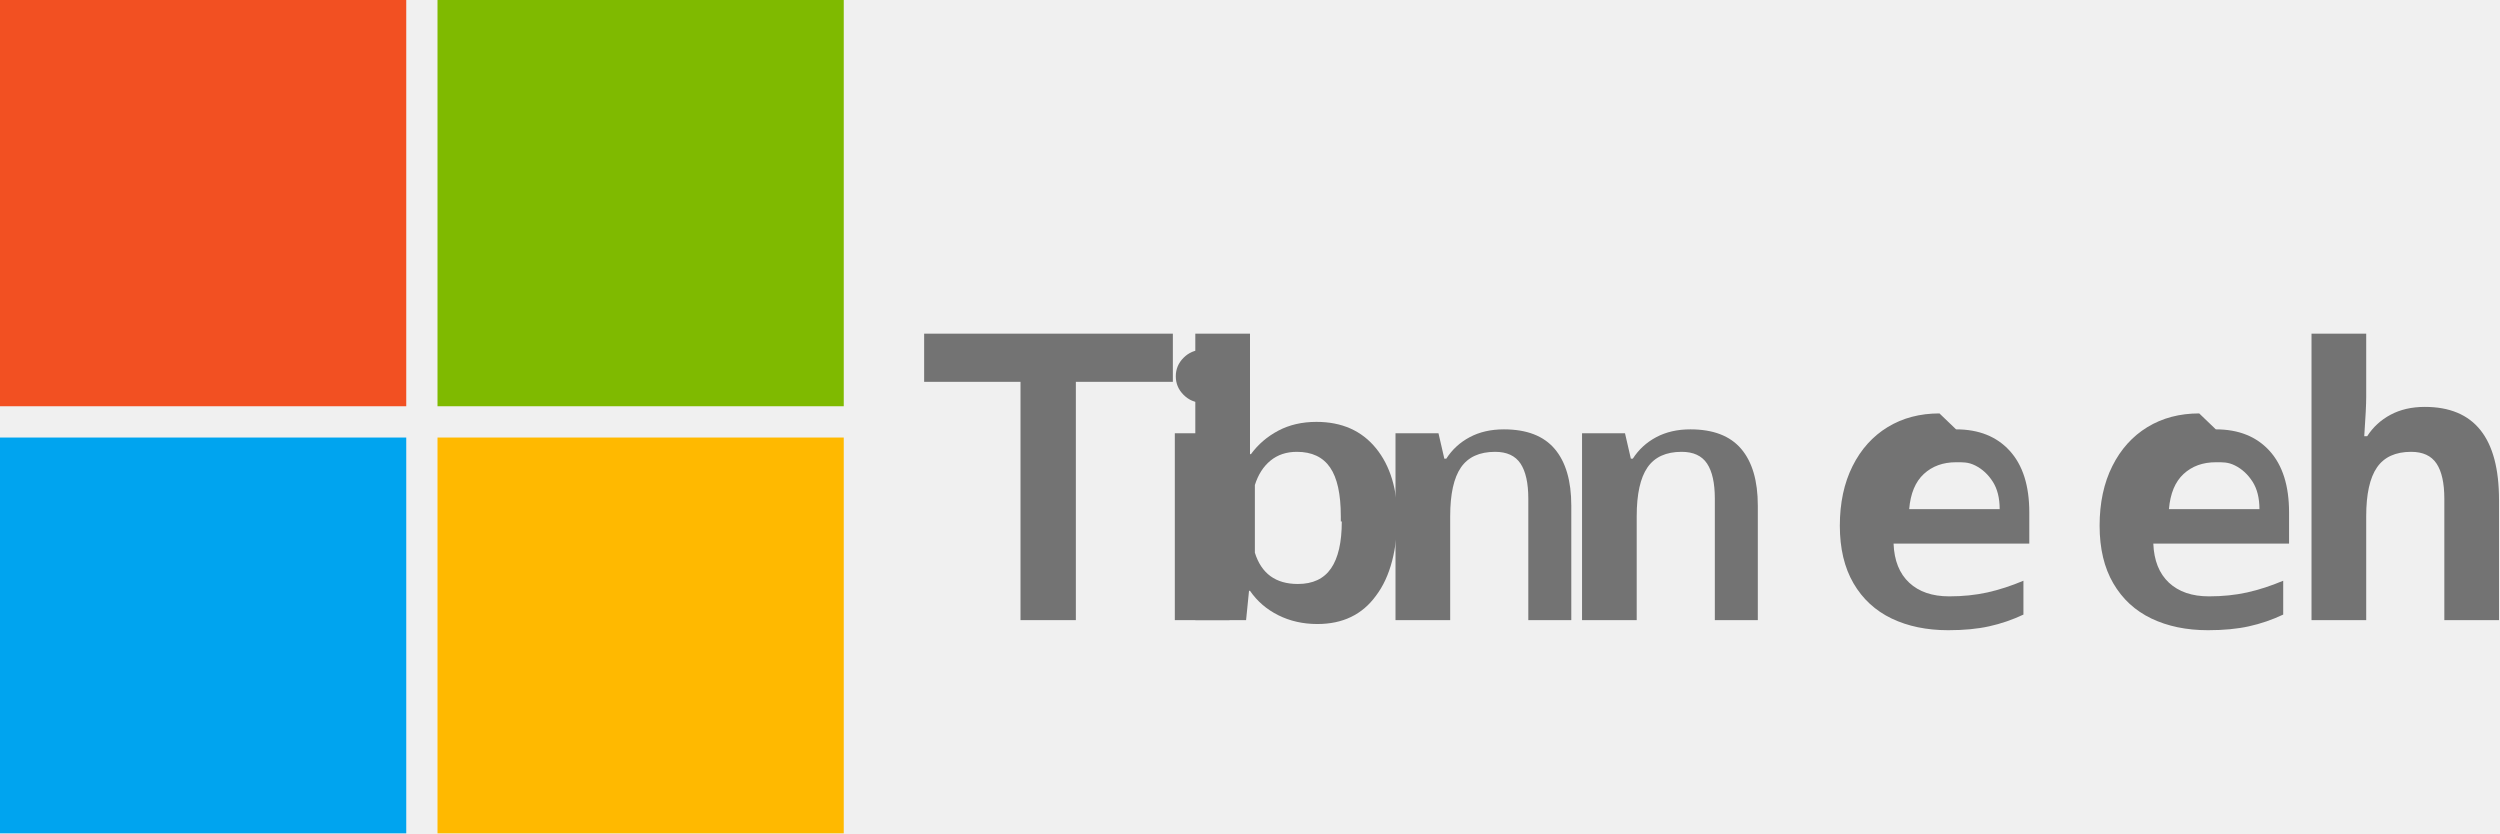
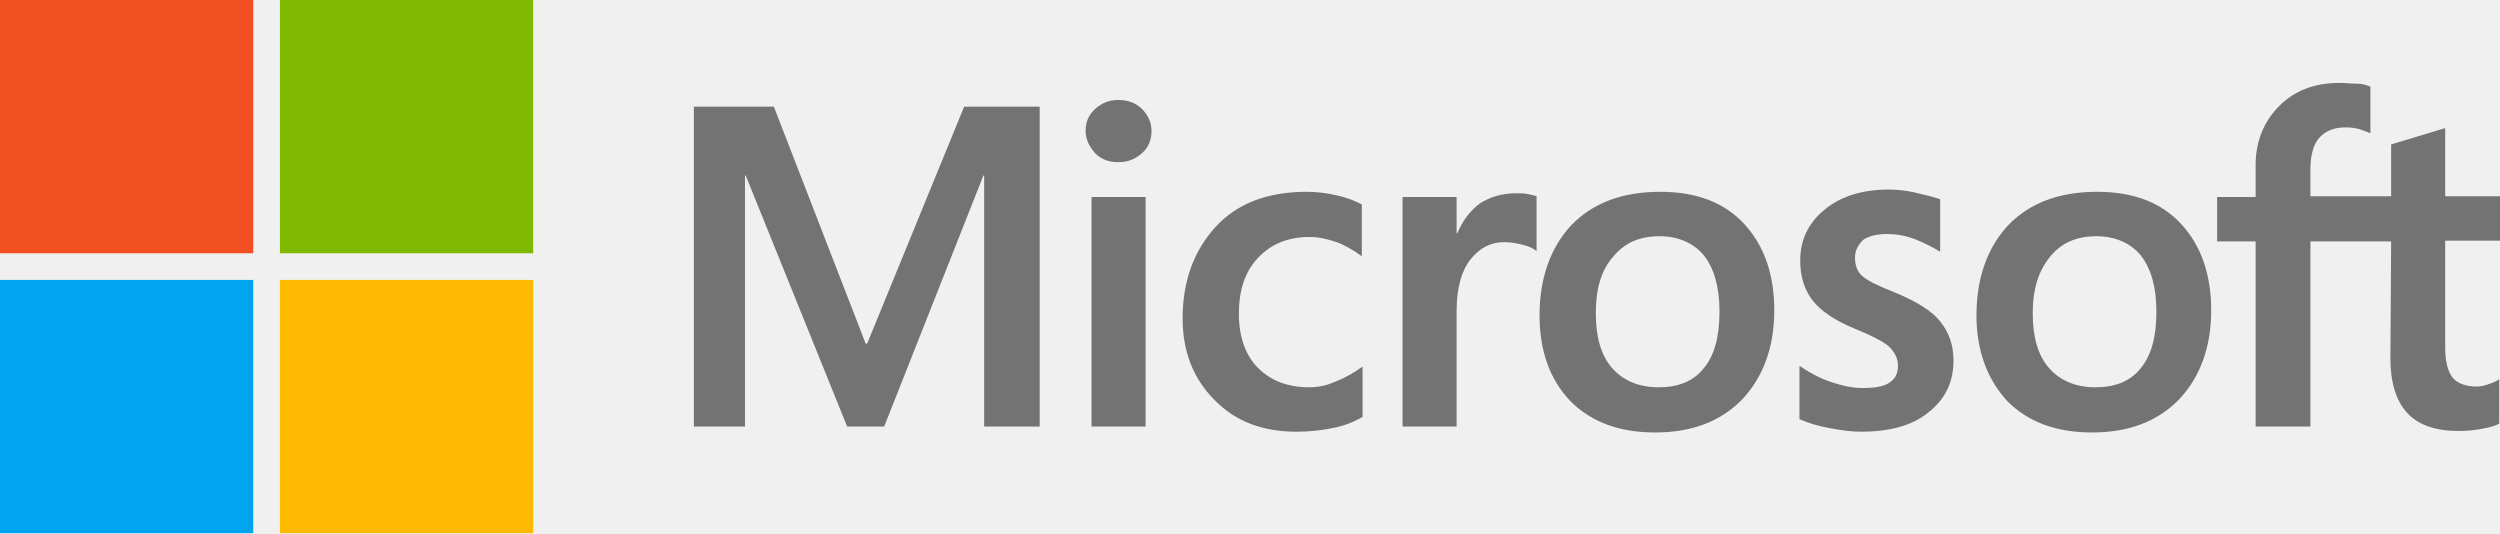
- <svg xmlns="http://www.w3.org/2000/svg" width="120" height="40" viewBox="0 0 120 40" fill="none">
-   <g clip-path="url(#clip0_microsoft)">
-     <path d="M19.5 19.5H0V0H19.5V19.5Z" fill="#F25022" />
-     <path d="M40.5 19.5H21V0H40.5V19.5Z" fill="#7FBA00" />
-     <path d="M19.5 40.5H0V21H19.5V40.5Z" fill="#00A4EF" />
-     <path d="M40.5 40.5H21V21H40.5V40.5Z" fill="#FFB900" />
-     <path d="M56.297 18.328H51.641V29.766H48.984V18.328H44.359V16.016H56.297V18.328Z" fill="#737373" />
-     <path d="M57.703 16.797C58.047 16.797 58.344 16.922 58.594 17.172C58.844 17.422 58.969 17.719 58.969 18.062C58.969 18.406 58.844 18.703 58.594 18.953C58.344 19.203 58.047 19.328 57.703 19.328C57.359 19.328 57.062 19.203 56.812 18.953C56.562 18.703 56.438 18.406 56.438 18.062C56.438 17.719 56.562 17.422 56.812 17.172C57.062 16.922 57.359 16.797 57.703 16.797ZM59.016 20.797V29.766H56.391V20.797H59.016Z" fill="#737373" />
-     <path d="M67.078 24.938C67.078 23.5 66.734 22.359 66.047 21.516C65.359 20.672 64.406 20.25 63.188 20.25C62.5 20.25 61.891 20.391 61.359 20.672C60.828 20.953 60.391 21.328 60.047 21.797H60V16.016H57.375V29.766H59.812L59.953 28.359H60C60.344 28.859 60.797 29.25 61.359 29.531C61.922 29.812 62.547 29.953 63.234 29.953C64.453 29.953 65.391 29.5 66.047 28.594C66.734 27.688 67.078 26.375 67.078 24.656V24.938ZM64.406 25.031C64.406 26.031 64.234 26.781 63.891 27.281C63.547 27.781 63.016 28.031 62.297 28.031C61.766 28.031 61.328 27.906 60.984 27.656C60.641 27.406 60.391 27.031 60.234 26.531V23.281C60.391 22.781 60.641 22.391 60.984 22.109C61.328 21.828 61.75 21.688 62.25 21.688C62.969 21.688 63.5 21.938 63.844 22.438C64.188 22.938 64.359 23.719 64.359 24.781V25.031H64.406Z" fill="#737373" />
-     <path d="M75.984 29.766H73.359V23.938C73.359 23.188 73.234 22.625 72.984 22.25C72.734 21.875 72.328 21.688 71.766 21.688C71.016 21.688 70.469 21.938 70.125 22.438C69.781 22.938 69.609 23.719 69.609 24.781V29.766H66.984V20.797H69.047L69.328 22.016H69.422C69.703 21.578 70.078 21.234 70.547 20.984C71.016 20.734 71.562 20.609 72.188 20.609C73.281 20.609 74.094 20.922 74.625 21.547C75.156 22.172 75.422 23.078 75.422 24.266V29.766H75.984Z" fill="#737373" />
-     <path d="M84.938 29.766H82.312V23.938C82.312 23.188 82.188 22.625 81.938 22.25C81.688 21.875 81.281 21.688 80.719 21.688C79.969 21.688 79.422 21.938 79.078 22.438C78.734 22.938 78.562 23.719 78.562 24.781V29.766H75.938V20.797H78L78.281 22.016H78.375C78.656 21.578 79.031 21.234 79.5 20.984C79.969 20.734 80.516 20.609 81.141 20.609C82.234 20.609 83.047 20.922 83.578 21.547C84.109 22.172 84.375 23.078 84.375 24.266V29.766H84.938Z" fill="#737373" />
-     <path d="M93.891 20.609C94.984 20.609 95.844 20.953 96.469 21.641C97.094 22.328 97.406 23.312 97.406 24.594V26.094H90.891C90.922 26.906 91.172 27.531 91.641 27.969C92.109 28.406 92.75 28.625 93.562 28.625C94.219 28.625 94.828 28.562 95.391 28.438C95.953 28.312 96.531 28.125 97.125 27.875V29.5C96.594 29.75 96.047 29.938 95.484 30.062C94.922 30.188 94.266 30.25 93.516 30.25C92.484 30.25 91.578 30.062 90.797 29.688C90.016 29.312 89.406 28.75 88.969 28C88.531 27.25 88.312 26.328 88.312 25.234C88.312 24.141 88.516 23.188 88.922 22.375C89.328 21.562 89.891 20.938 90.609 20.5C91.328 20.062 92.156 19.844 93.094 19.844L93.891 20.609ZM93.891 22.188C93.266 22.188 92.75 22.375 92.344 22.75C91.938 23.125 91.703 23.688 91.641 24.438H95.984C95.984 23.906 95.875 23.469 95.656 23.125C95.438 22.781 95.156 22.516 94.812 22.344C94.469 22.172 94.203 22.188 93.891 22.188Z" fill="#737373" />
-     <path d="M106.359 20.609C107.453 20.609 108.312 20.953 108.938 21.641C109.562 22.328 109.875 23.312 109.875 24.594V26.094H103.359C103.391 26.906 103.641 27.531 104.109 27.969C104.578 28.406 105.219 28.625 106.031 28.625C106.688 28.625 107.297 28.562 107.859 28.438C108.422 28.312 109 28.125 109.594 27.875V29.5C109.062 29.75 108.516 29.938 107.953 30.062C107.391 30.188 106.734 30.25 105.984 30.25C104.953 30.25 104.047 30.062 103.266 29.688C102.484 29.312 101.875 28.75 101.438 28C101 27.25 100.781 26.328 100.781 25.234C100.781 24.141 100.984 23.188 101.391 22.375C101.797 21.562 102.359 20.938 103.078 20.5C103.797 20.062 104.625 19.844 105.562 19.844L106.359 20.609ZM106.359 22.188C105.734 22.188 105.219 22.375 104.812 22.75C104.406 23.125 104.172 23.688 104.109 24.438H108.453C108.453 23.906 108.344 23.469 108.125 23.125C107.906 22.781 107.625 22.516 107.281 22.344C106.938 22.172 106.672 22.188 106.359 22.188Z" fill="#737373" />
-     <path d="M119.953 29.766H117.328V23.938C117.328 23.188 117.203 22.625 116.953 22.25C116.703 21.875 116.297 21.688 115.734 21.688C114.984 21.688 114.438 21.938 114.094 22.438C113.75 22.938 113.578 23.719 113.578 24.781V29.766H110.953V16.016H113.578V19.062C113.578 19.406 113.547 20.031 113.484 20.938H113.625C113.906 20.5 114.281 20.156 114.75 19.906C115.219 19.656 115.766 19.531 116.391 19.531C118.766 19.531 119.953 21.016 119.953 24V29.766Z" fill="#737373" />
-   </g>
-   <defs>
-     <clipPath id="clip0_microsoft">
-       <rect width="120" height="40" fill="white" />
-     </clipPath>
-   </defs>
+ <svg xmlns="http://www.w3.org/2000/svg" version="1.1" viewBox="0 0 337.6 72">
+   <path fill="#737373" fill-rule="evenodd" d="M140.4,14.4v43.2h-7.5V23.7h-0.1l-13.4,33.9h-5l-13.7-33.9h-0.1v33.9h-6.9V14.4h10.8l12.4,32h0.2l13.1-32H140.4 z M146.6,17.7c0-1.2,0.4-2.2,1.3-3c0.9-0.8,1.9-1.2,3.1-1.2c1.3,0,2.4,0.4,3.2,1.2s1.3,1.8,1.3,3c0,1.2-0.4,2.2-1.3,3 c-0.9,0.8-1.9,1.2-3.2,1.2s-2.3-0.4-3.1-1.2C147.1,19.8,146.6,18.8,146.6,17.7z M154.7,26.6v31h-7.3v-31H154.7z M176.8,52.3 c1.1,0,2.3-0.2,3.6-0.8c1.3-0.5,2.5-1.2,3.6-2v6.8c-1.2,0.7-2.5,1.2-4,1.5c-1.5,0.3-3.1,0.5-4.9,0.5c-4.6,0-8.3-1.4-11.1-4.3 c-2.9-2.9-4.3-6.6-4.3-11c0-5,1.5-9.1,4.4-12.3c2.9-3.2,7-4.8,12.4-4.8c1.4,0,2.8,0.2,4.1,0.5c1.4,0.3,2.5,0.8,3.3,1.2v7 c-1.1-0.8-2.3-1.5-3.4-1.9c-1.2-0.4-2.4-0.7-3.6-0.7c-2.9,0-5.2,0.9-7,2.8s-2.6,4.4-2.6,7.6c0,3.1,0.9,5.6,2.6,7.3 C171.6,51.4,173.9,52.3,176.8,52.3z M204.7,26.1c0.6,0,1.1,0,1.6,0.1s0.9,0.2,1.2,0.3v7.4c-0.4-0.3-0.9-0.6-1.7-0.8 s-1.6-0.4-2.7-0.4c-1.8,0-3.3,0.8-4.5,2.3s-1.9,3.8-1.9,7v15.6h-7.3v-31h7.3v4.9h0.1c0.7-1.7,1.7-3,3-4 C201.2,26.6,202.8,26.1,204.7,26.1z M207.9,42.6c0-5.1,1.5-9.2,4.3-12.2c2.9-3,6.9-4.5,12-4.5c4.8,0,8.6,1.4,11.3,4.3 s4.1,6.8,4.1,11.7c0,5-1.5,9-4.3,12c-2.9,3-6.8,4.5-11.8,4.5c-4.8,0-8.6-1.4-11.4-4.2C209.3,51.3,207.9,47.4,207.9,42.6z M215.5,42.3c0,3.2,0.7,5.7,2.2,7.4s3.6,2.6,6.3,2.6c2.6,0,4.7-0.8,6.1-2.6c1.4-1.7,2.1-4.2,2.1-7.6c0-3.3-0.7-5.8-2.1-7.6 c-1.4-1.7-3.5-2.6-6-2.6c-2.7,0-4.7,0.9-6.2,2.7C216.2,36.5,215.5,39,215.5,42.3z M250.5,34.8c0,1,0.3,1.9,1,2.5 c0.7,0.6,2.1,1.3,4.4,2.2c2.9,1.2,5,2.5,6.1,3.9c1.2,1.5,1.8,3.2,1.8,5.3c0,2.9-1.1,5.2-3.4,7c-2.2,1.8-5.3,2.6-9.1,2.6 c-1.3,0-2.7-0.2-4.3-0.5c-1.6-0.3-2.9-0.7-4-1.2v-7.2c1.3,0.9,2.8,1.7,4.3,2.2c1.5,0.5,2.9,0.8,4.2,0.8c1.6,0,2.9-0.2,3.6-0.7 c0.8-0.5,1.2-1.2,1.2-2.3c0-1-0.4-1.8-1.2-2.6c-0.8-0.7-2.4-1.5-4.6-2.4c-2.7-1.1-4.6-2.4-5.7-3.8s-1.7-3.2-1.7-5.4 c0-2.8,1.1-5.1,3.3-6.9c2.2-1.8,5.1-2.7,8.6-2.7c1.1,0,2.3,0.1,3.6,0.4s2.5,0.6,3.4,0.9V34c-1-0.6-2.1-1.2-3.4-1.7 c-1.3-0.5-2.6-0.7-3.8-0.7c-1.4,0-2.5,0.3-3.2,0.8C250.9,33.1,250.5,33.8,250.5,34.8z M266.9,42.6c0-5.1,1.5-9.2,4.3-12.2 c2.9-3,6.9-4.5,12-4.5c4.8,0,8.6,1.4,11.3,4.3s4.1,6.8,4.1,11.7c0,5-1.5,9-4.3,12c-2.9,3-6.8,4.5-11.8,4.5c-4.8,0-8.6-1.4-11.4-4.2 C268.4,51.3,266.9,47.4,266.9,42.6z M274.5,42.3c0,3.2,0.7,5.7,2.2,7.4s3.6,2.6,6.3,2.6c2.6,0,4.7-0.8,6.1-2.6 c1.4-1.7,2.1-4.2,2.1-7.6c0-3.3-0.7-5.8-2.1-7.6c-1.4-1.7-3.5-2.6-6-2.6c-2.7,0-4.7,0.9-6.2,2.7C275.3,36.5,274.5,39,274.5,42.3z M322.9,32.6h-10.9v25h-7.4v-25h-5.2v-6h5.2v-4.3c0-3.2,1.1-5.9,3.2-8s4.8-3.1,8.1-3.1c0.9,0,1.7,0.1,2.4,0.1s1.3,0.2,1.8,0.4v6.3 c-0.2-0.1-0.7-0.3-1.3-0.5c-0.6-0.2-1.3-0.3-2.1-0.3c-1.5,0-2.7,0.5-3.5,1.4c-0.8,0.9-1.2,2.4-1.2,4.2v3.7h10.9v-7l7.3-2.2v9.2h7.4 v6h-7.4v14.5c0,1.9,0.4,3.2,1,4c0.7,0.8,1.8,1.2,3.3,1.2c0.4,0,0.9-0.1,1.5-0.3c0.6-0.2,1.1-0.4,1.5-0.7v6c-0.5,0.3-1.2,0.5-2.3,0.7 c-1.1,0.2-2.1,0.3-3.2,0.3c-3.1,0-5.4-0.8-6.9-2.4c-1.5-1.6-2.3-4.1-2.3-7.4L322.9,32.6L322.9,32.6z" />
+   <rect fill="#F25022" width="34.2" height="34.2" />
+   <rect x="37.8" fill="#7FBA00" width="34.2" height="34.2" />
+   <rect y="37.8" fill="#00A4EF" width="34.2" height="34.2" />
+   <rect x="37.8" y="37.8" fill="#FFB900" width="34.2" height="34.2" />
</svg>
